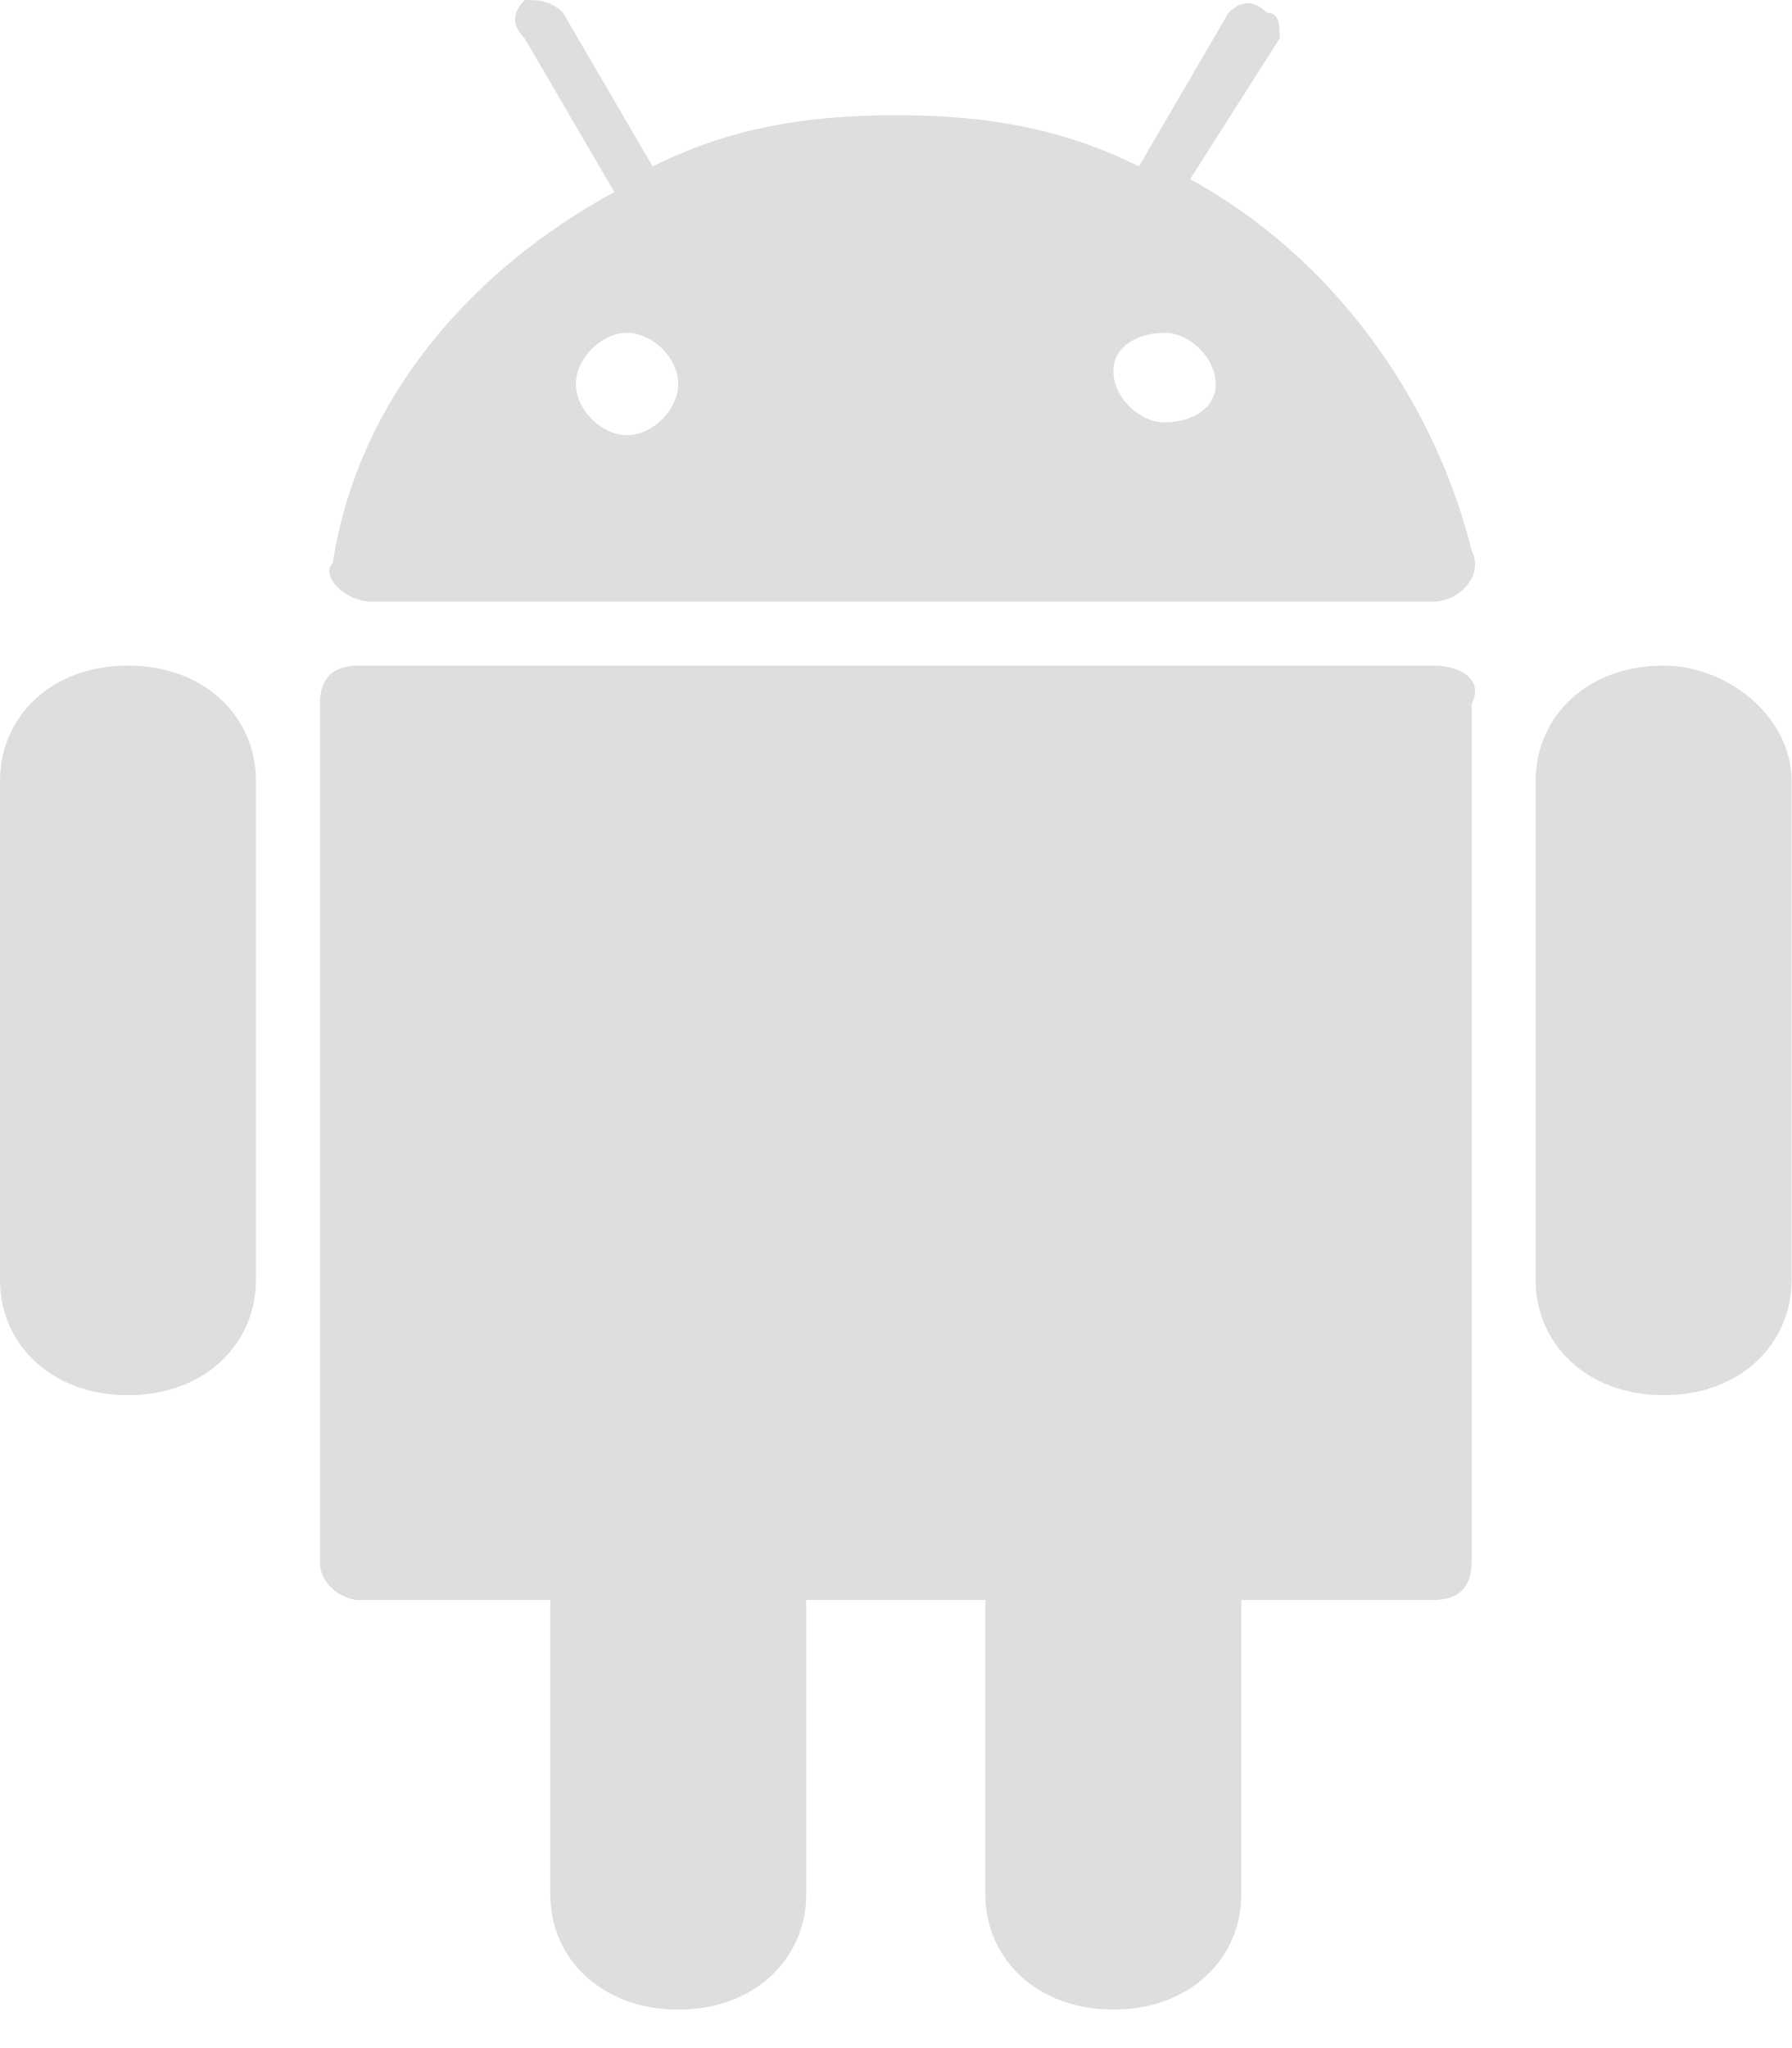
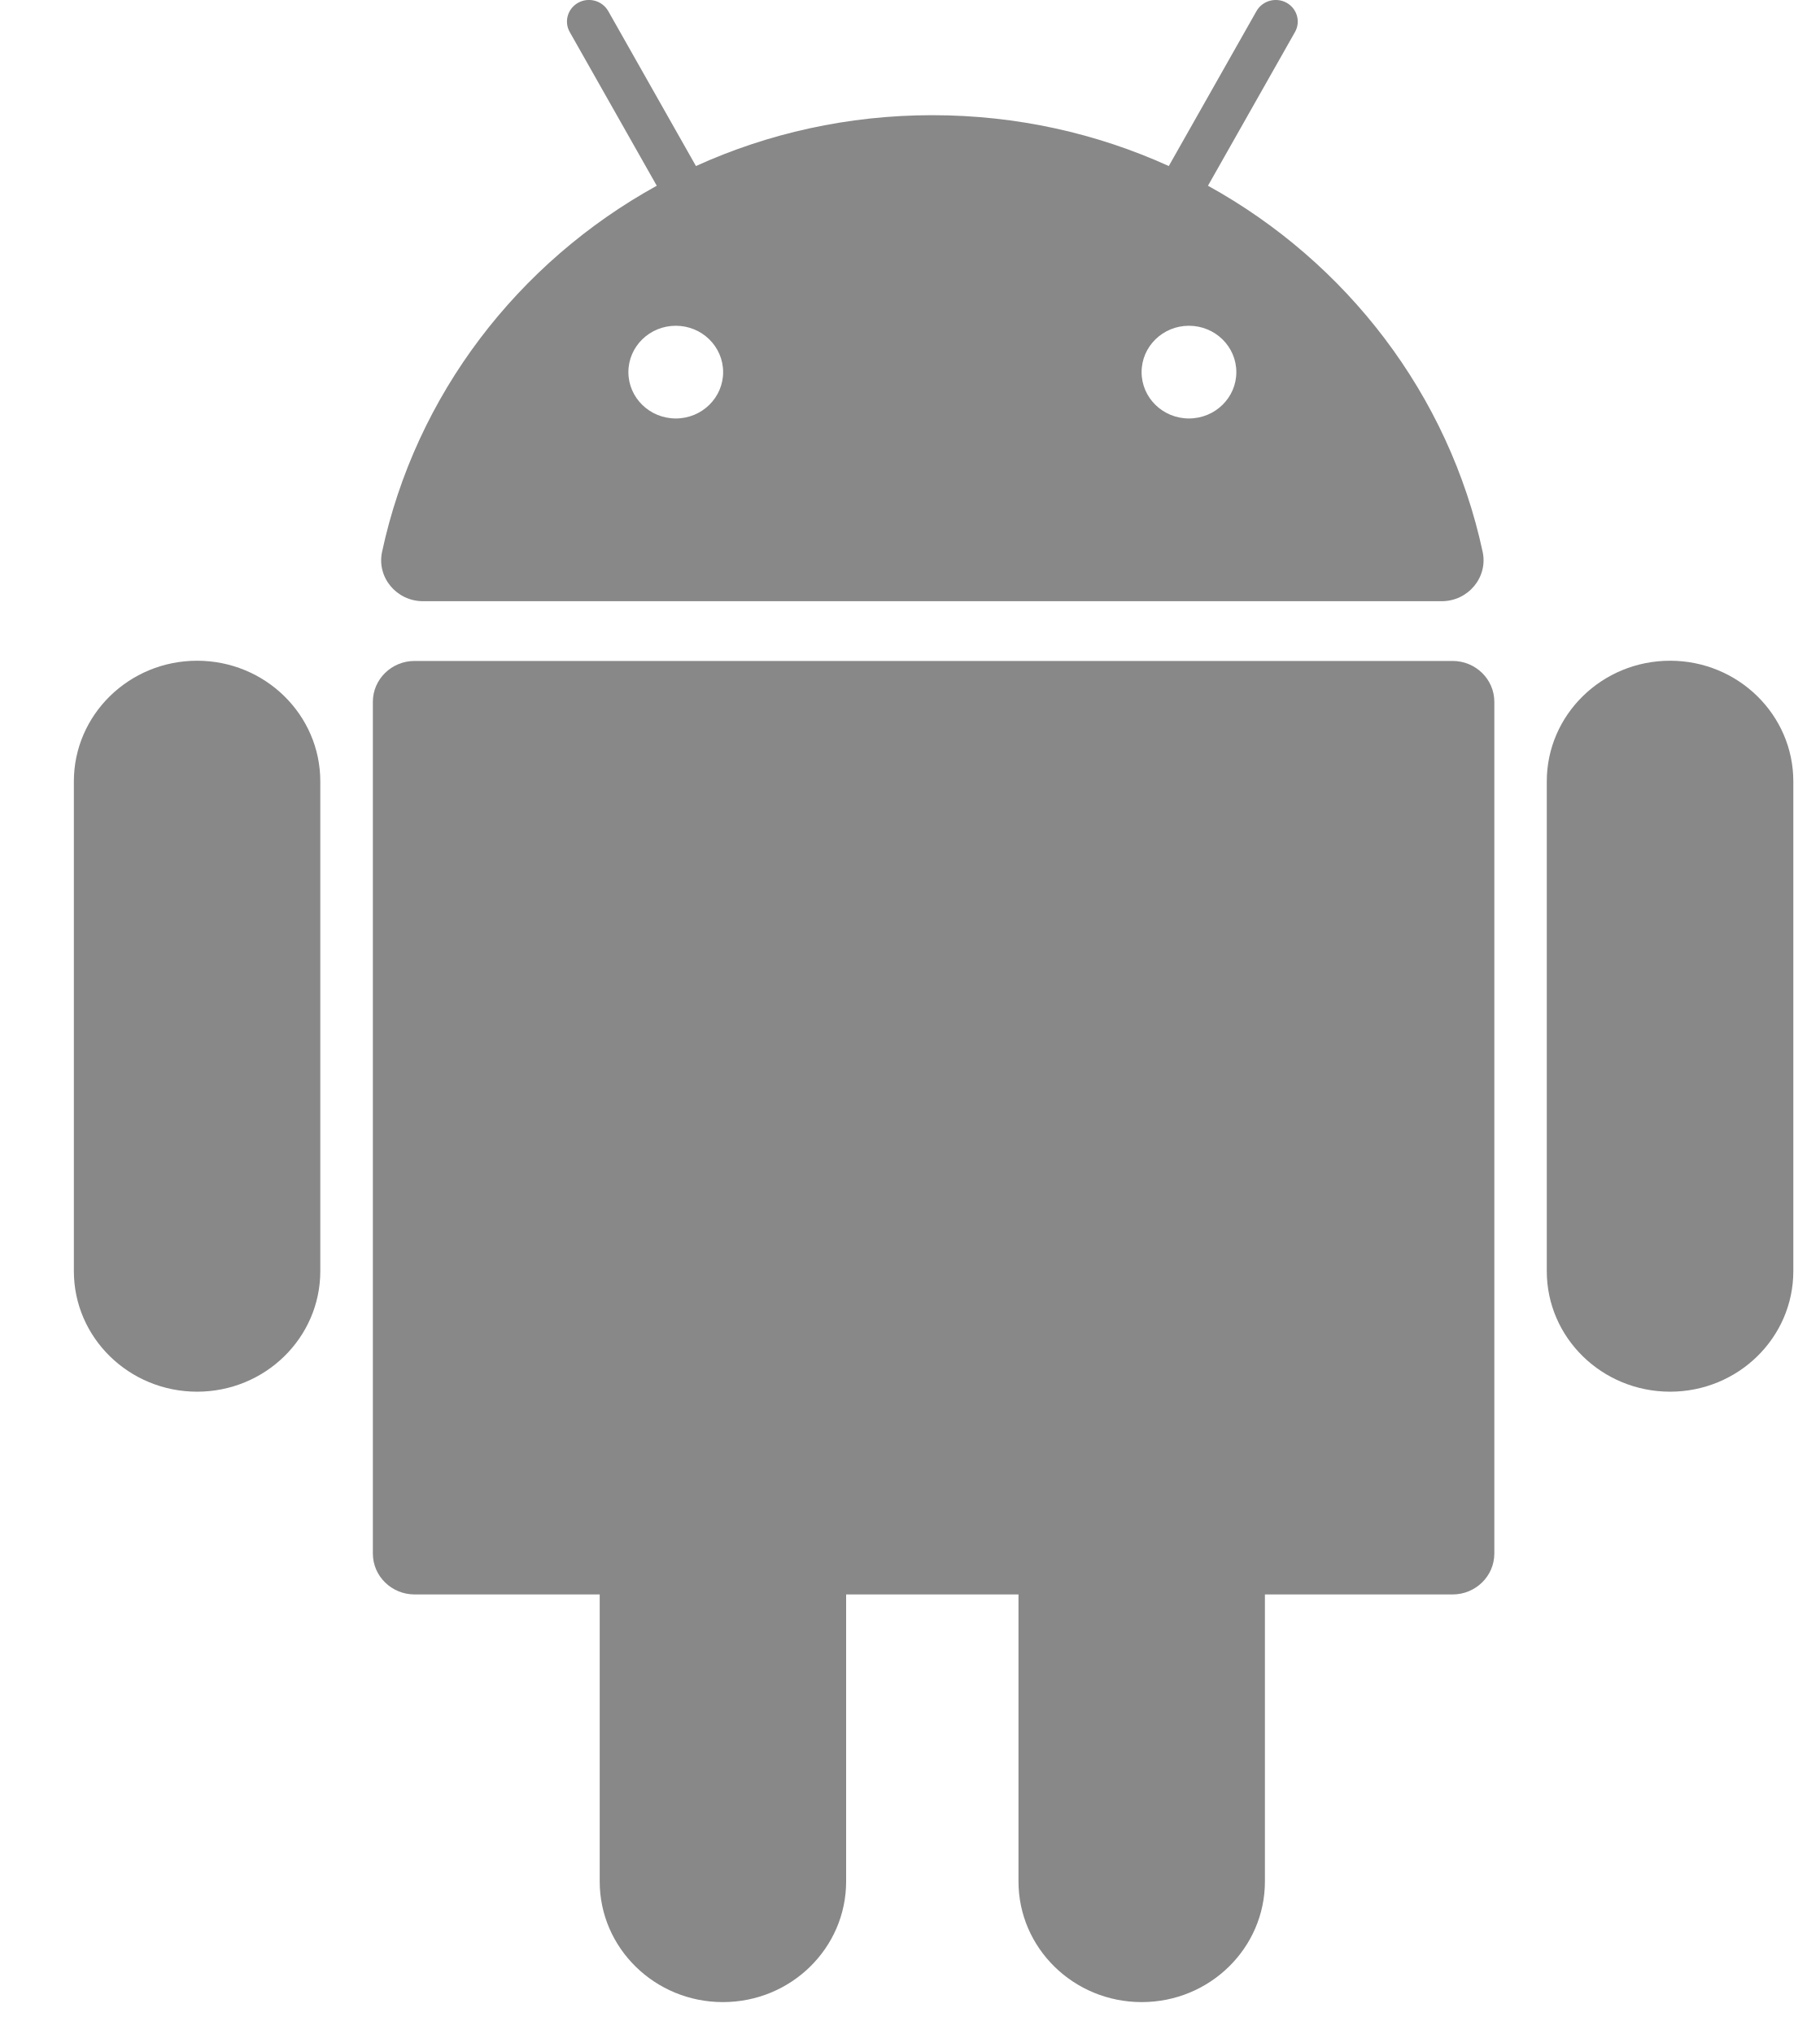
- <svg xmlns="http://www.w3.org/2000/svg" width="14px" height="16px" viewBox="0 0 14 16" version="1.1">
+ <svg xmlns="http://www.w3.org/2000/svg" width="17px" height="19px" viewBox="0 0 17 19" version="1.1">
  <defs />
  <g id="Page-1" stroke="none" stroke-width="1" fill="none" fill-rule="evenodd">
-     <g id="android" fill="#DEDEDE" fill-rule="nonzero">
-       <path d="M11.2,5.2 L2.8,5.2 C2.6,5.2 2.5,5.3 2.5,5.5 L2.5,12.2 C2.5,12.4 2.7,12.5 2.8,12.5 L4.3,12.5 L4.3,14.8 C4.3,15.3 4.7,15.7 5.3,15.7 C5.9,15.7 6.3,15.3 6.3,14.8 L6.3,12.5 L7.7,12.5 L7.7,14.8 C7.7,15.3 8.1,15.7 8.7,15.7 C9.3,15.7 9.7,15.3 9.7,14.8 L9.7,12.5 L11.2,12.5 C11.4,12.5 11.5,12.4 11.5,12.2 L11.5,5.5 C11.6,5.3 11.4,5.2 11.2,5.2 Z M1,5.2 C0.4,5.2 0,5.6 0,6.1 L0,10 C0,10.5 0.4,10.9 1,10.9 C1.6,10.9 2,10.5 2,10 L2,6.1 C2,5.6 1.6,5.2 1,5.2 Z M13,5.2 C12.4,5.2 12,5.6 12,6.1 L12,10 C12,10.5 12.4,10.9 13,10.9 C13.6,10.9 14,10.5 14,10 L14,6.1 C14,5.6 13.5,5.2 13,5.2 Z M2.9,4.7 L11.2,4.7 C11.4,4.7 11.6,4.5 11.5,4.3 C11.2,3.1 10.4,2 9.3,1.4 L10,0.3 C10,0.2 10,0.1 9.9,0.1 C9.8,-2.77555756e-17 9.7,-2.77555756e-17 9.6,0.1 L8.9,1.3 C8.3,1 7.7,0.9 7,0.9 C6.3,0.9 5.7,1 5.1,1.3 L4.4,0.1 C4.3,0 4.2,0 4.1,0 C4,0.1 4,0.2 4.1,0.3 L4.8,1.5 C3.7,2.1 2.8,3.1 2.6,4.4 C2.5,4.5 2.7,4.7 2.9,4.7 Z M9.1,2.6 C9.3,2.6 9.5,2.8 9.5,3 C9.5,3.2 9.3,3.3 9.1,3.3 C8.9,3.3 8.7,3.1 8.7,2.9 C8.7,2.7 8.9,2.6 9.1,2.6 Z M4.9,2.6 C5.1,2.6 5.3,2.8 5.3,3 C5.3,3.2 5.1,3.4 4.9,3.4 C4.7,3.4 4.5,3.2 4.5,3 C4.5,2.8 4.7,2.6 4.9,2.6 Z" id="Shape" />
+     <g id="Artboard-Copy-3" transform="translate(-254, -603)" fill="#888888">
+       <g id="Group-4" transform="translate(20, 594)">
+         <g id="Group-21" transform="translate(234, 9)">
+           <path d="M3.873,6.174 C3.658,6.174 3.483,6.345 3.483,6.556 L3.483,14.512 C3.483,14.723 3.658,14.894 3.873,14.894 L5.602,14.894 L5.602,17.575 C5.602,18.197 6.117,18.702 6.753,18.702 C7.389,18.702 7.904,18.197 7.904,17.575 L7.904,14.894 L9.514,14.894 L9.514,17.575 C9.514,18.197 10.029,18.702 10.665,18.702 C11.301,18.702 11.816,18.197 11.816,17.575 L11.816,14.894 L13.569,14.894 C13.784,14.894 13.959,14.723 13.959,14.512 L13.959,6.556 C13.959,6.345 13.784,6.174 13.569,6.174 L3.873,6.174 Z" id="Shape" />
+           <path d="M1.841,6.172 L1.841,6.172 C1.206,6.172 0.69,6.677 0.69,7.299 L0.69,11.874 C0.69,12.496 1.206,13 1.841,13 L1.841,13 C2.477,13 2.992,12.496 2.992,11.874 L2.992,7.299 C2.992,6.677 2.477,6.172 1.841,6.172 L1.841,6.172 Z" id="Shape" />
+           <path d="M15.601,6.172 L15.601,6.172 C14.965,6.172 14.449,6.677 14.449,7.299 L14.449,11.874 C14.449,12.496 14.965,13 15.601,13 L15.601,13 C16.236,13 16.752,12.496 16.752,11.874 L16.752,7.299 C16.752,6.677 16.236,6.172 15.601,6.172 L15.601,6.172 Z" id="Shape" />
+           <path d="M3.952,5.616 L13.467,5.616 C13.715,5.616 13.901,5.392 13.85,5.155 C13.535,3.687 12.58,2.45 11.284,1.735 L12.097,0.299 C12.152,0.202 12.116,0.079 12.017,0.025 C11.917,-0.029 11.792,0.007 11.737,0.104 L10.918,1.551 C10.246,1.246 9.498,1.076 8.709,1.076 C7.921,1.076 7.172,1.246 6.501,1.551 L5.682,0.104 C5.626,0.006 5.501,-0.029 5.402,0.025 C5.303,0.079 5.267,0.202 5.322,0.299 L6.135,1.735 C4.839,2.45 3.884,3.687 3.569,5.155 C3.518,5.392 3.703,5.616 3.952,5.616 L3.952,5.616 Z M11.549,3.476 C11.549,3.715 11.351,3.909 11.106,3.909 C10.862,3.909 10.664,3.715 10.664,3.476 C10.664,3.237 10.862,3.043 11.106,3.043 C11.351,3.043 11.549,3.237 11.549,3.476 L11.549,3.476 Z M6.313,3.043 C6.557,3.043 6.755,3.237 6.755,3.476 C6.755,3.715 6.557,3.909 6.313,3.909 C6.068,3.909 5.87,3.715 5.87,3.476 C5.87,3.237 6.068,3.043 6.313,3.043 L6.313,3.043 Z" id="Shape" />
+         </g>
+       </g>
    </g>
  </g>
</svg>
